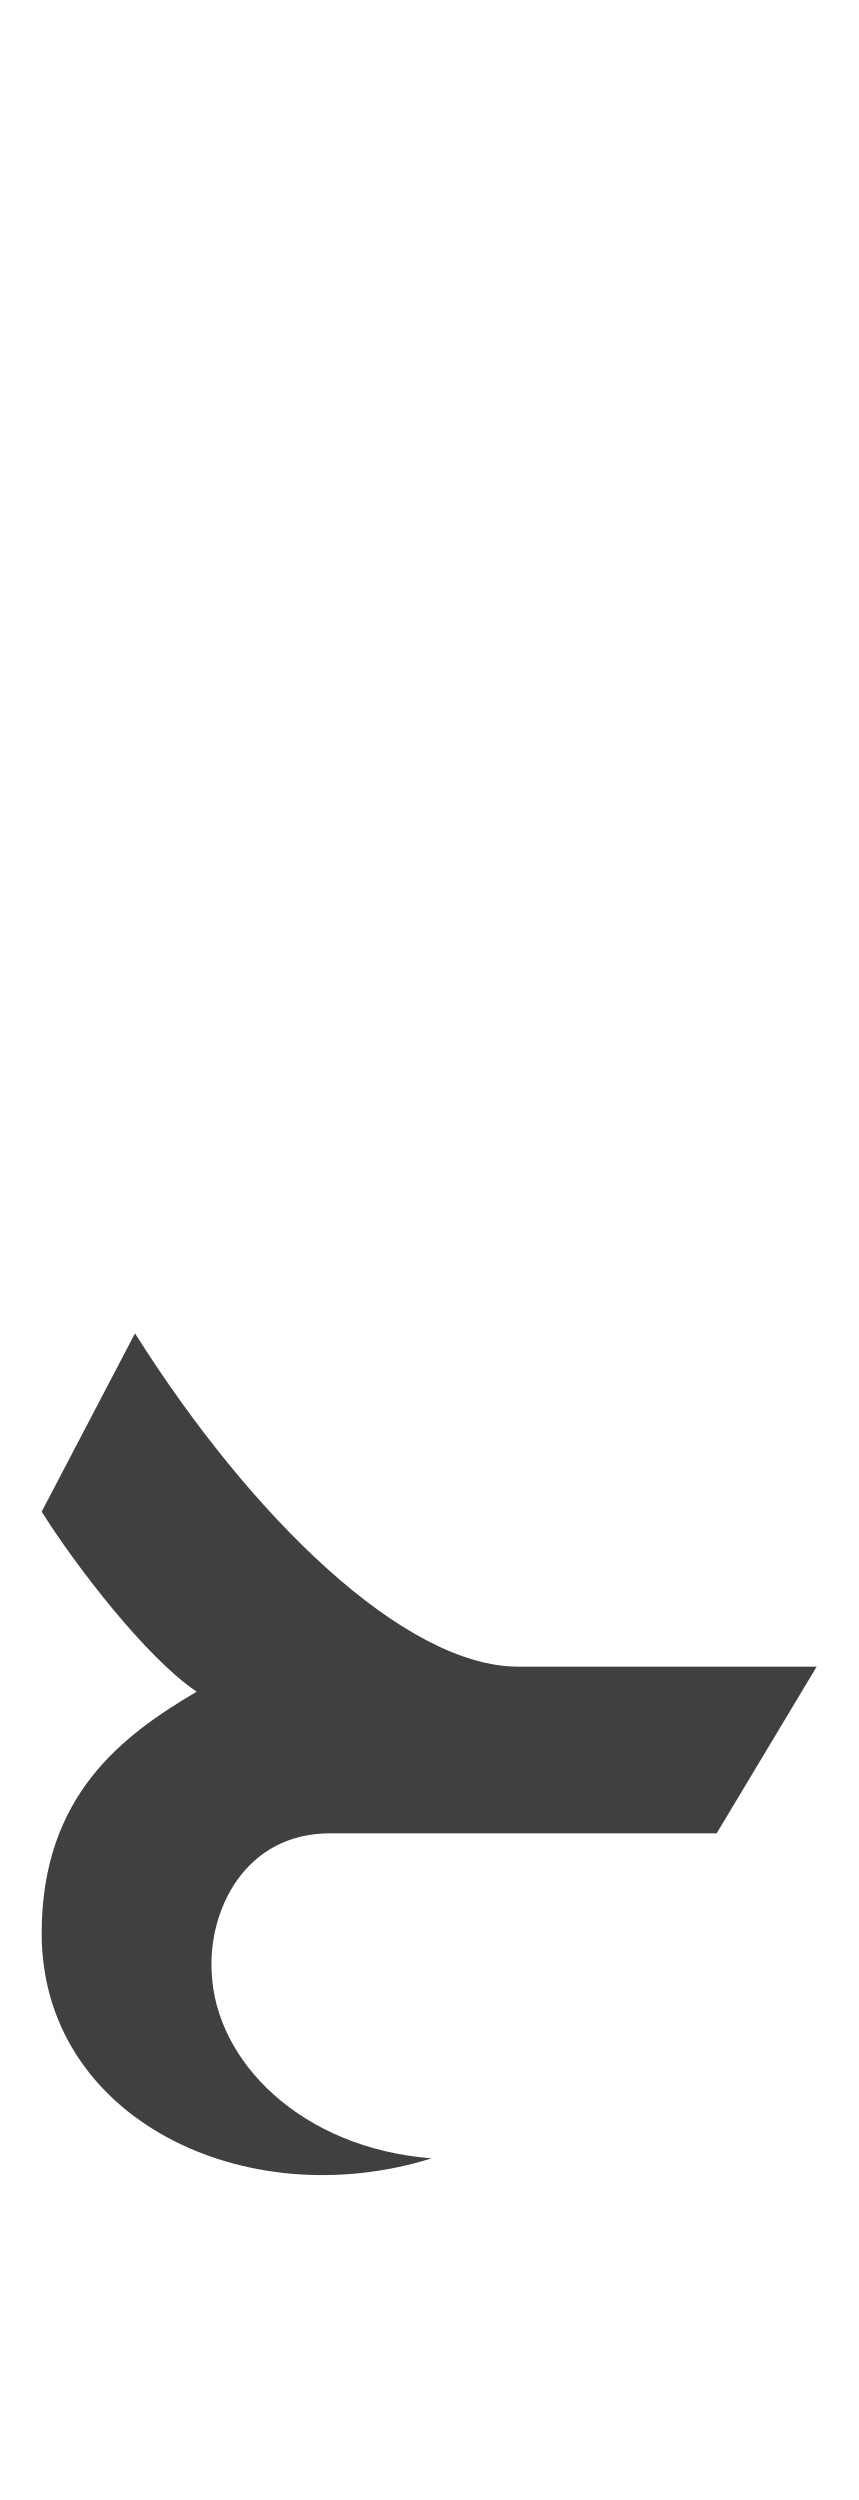
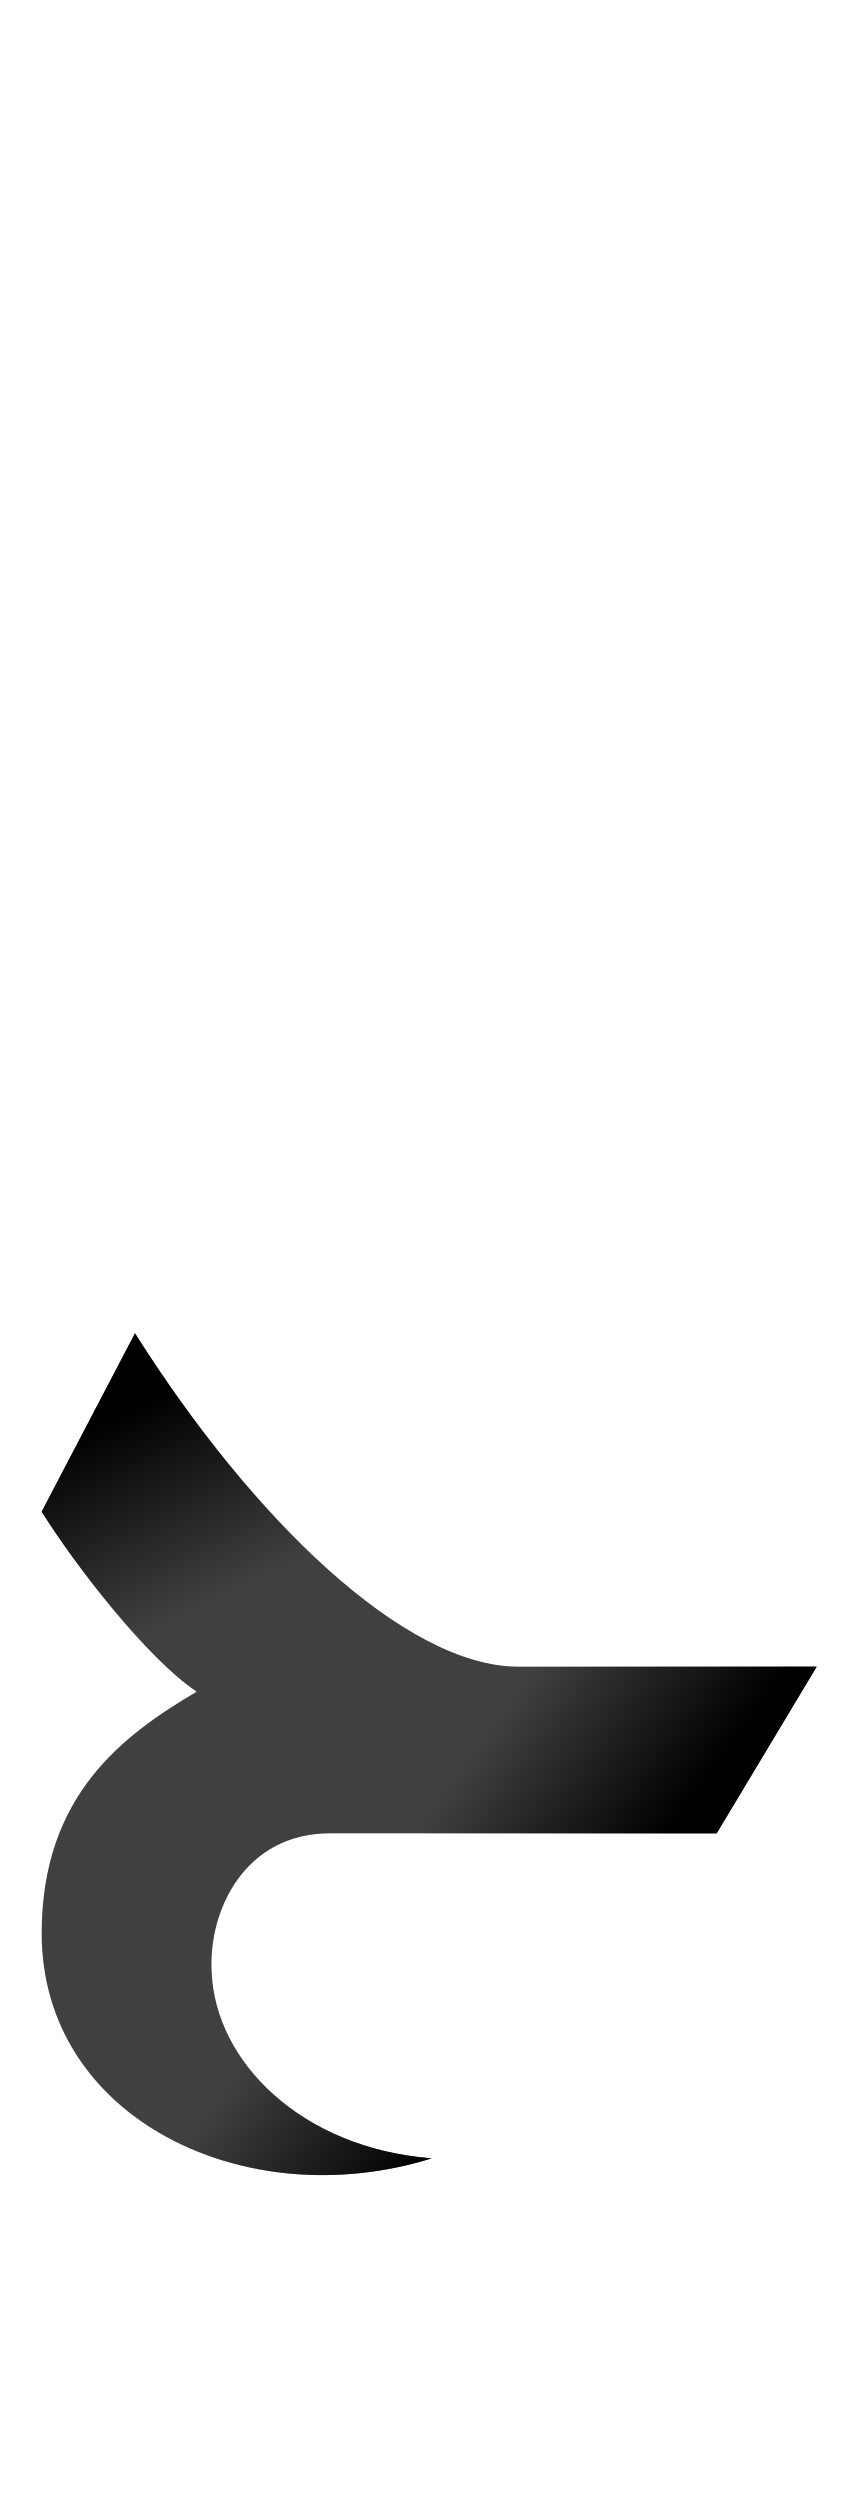
- <svg xmlns="http://www.w3.org/2000/svg" version="1.1" viewBox="0 0 515.0 1500.0" width="515.0" height="1500.0">
-   <g transform="matrix(1 0 0 -1 0 1100.0)">
-     <path fill="#404040" d="M25.0 -60.0C25.0 -171.0 147.0 -230.0 259.0 -195.0C181.0 -189.0 129.0 -137.0 127.0 -83.0C125.0 -46.0 147.0 0.0 198.0 0.0H430.0L490.0 100.0H311.0C243.0 100.0 151.0 189.0 81.0 300.0L25.0 193.0C45.0 161.0 88.0 105.0 118.0 85.0C74.0 59.0 25.0 23.0 25.0 -60.0Z" />
+ <svg xmlns="http://www.w3.org/2000/svg" xmlns:xlink="http://www.w3.org/1999/xlink" version="1.1" viewBox="0 0 515.0 1500.0" width="515.0" height="1500.0" id="svg17">
+   <defs id="defs19">
+     <linearGradient id="linearGradient1941">
+       <stop style="stop-color:#000000;stop-opacity:1;" offset="0" id="stop1937" />
+       <stop style="stop-color:#000000;stop-opacity:0;" offset="1" id="stop1939" />
+     </linearGradient>
+     <linearGradient xlink:href="#linearGradient1941" id="linearGradient1943" x1="57.215" y1="244.784" x2="111.477" y2="132.032" gradientUnits="userSpaceOnUse" />
+     <linearGradient xlink:href="#linearGradient1941" id="linearGradient2067" gradientUnits="userSpaceOnUse" x1="242.45" y1="-198.169" x2="75.235" y2="-61.257" />
+     <linearGradient xlink:href="#linearGradient1941" id="linearGradient2069" gradientUnits="userSpaceOnUse" x1="256.544" y1="-196.156" x2="157.785" y2="-123.673" />
+   </defs>
+   <g transform="matrix(1 0 0 -1 0 1100.0)" id="g15">
+     <path fill="#404040" d="M25.0 -60.0C25.0 -171.0 147.0 -230.0 259.0 -195.0C181.0 -189.0 129.0 -137.0 127.0 -83.0C125.0 -46.0 147.0 0.0 198.0 0.0H430.0L490.0 100.0H311.0C243.0 100.0 151.0 189.0 81.0 300.0L25.0 193.0C45.0 161.0 88.0 105.0 118.0 85.0C74.0 59.0 25.0 23.0 25.0 -60.0Z" id="path13" />
+   </g>
+   <g transform="matrix(1 0 0 -1 0 1100.0)" id="g1917" style="fill:url(#linearGradient1943);fill-opacity:1">
+     <path fill="#404040" d="M25.0 -60.0C25.0 -171.0 147.0 -230.0 259.0 -195.0C181.0 -189.0 129.0 -137.0 127.0 -83.0C125.0 -46.0 147.0 0.0 198.0 0.0H430.0L490.0 100.0H311.0C243.0 100.0 151.0 189.0 81.0 300.0L25.0 193.0C45.0 161.0 88.0 105.0 118.0 85.0C74.0 59.0 25.0 23.0 25.0 -60.0Z" id="path1915" style="fill:url(#linearGradient1943);fill-opacity:1" />
+   </g>
+   <g transform="matrix(1 0 0 -1 0 1100.0)" id="g2046" style="fill:url(#linearGradient2067);fill-opacity:1">
+     <path fill="#404040" d="M25.0 -60.0C25.0 -171.0 147.0 -230.0 259.0 -195.0C181.0 -189.0 129.0 -137.0 127.0 -83.0C125.0 -46.0 147.0 0.0 198.0 0.0H430.0L490.0 100.0H311.0C243.0 100.0 151.0 189.0 81.0 300.0L25.0 193.0C45.0 161.0 88.0 105.0 118.0 85.0C74.0 59.0 25.0 23.0 25.0 -60.0Z" id="path2044" style="fill:url(#linearGradient2069);fill-opacity:1" />
  </g>
</svg>
